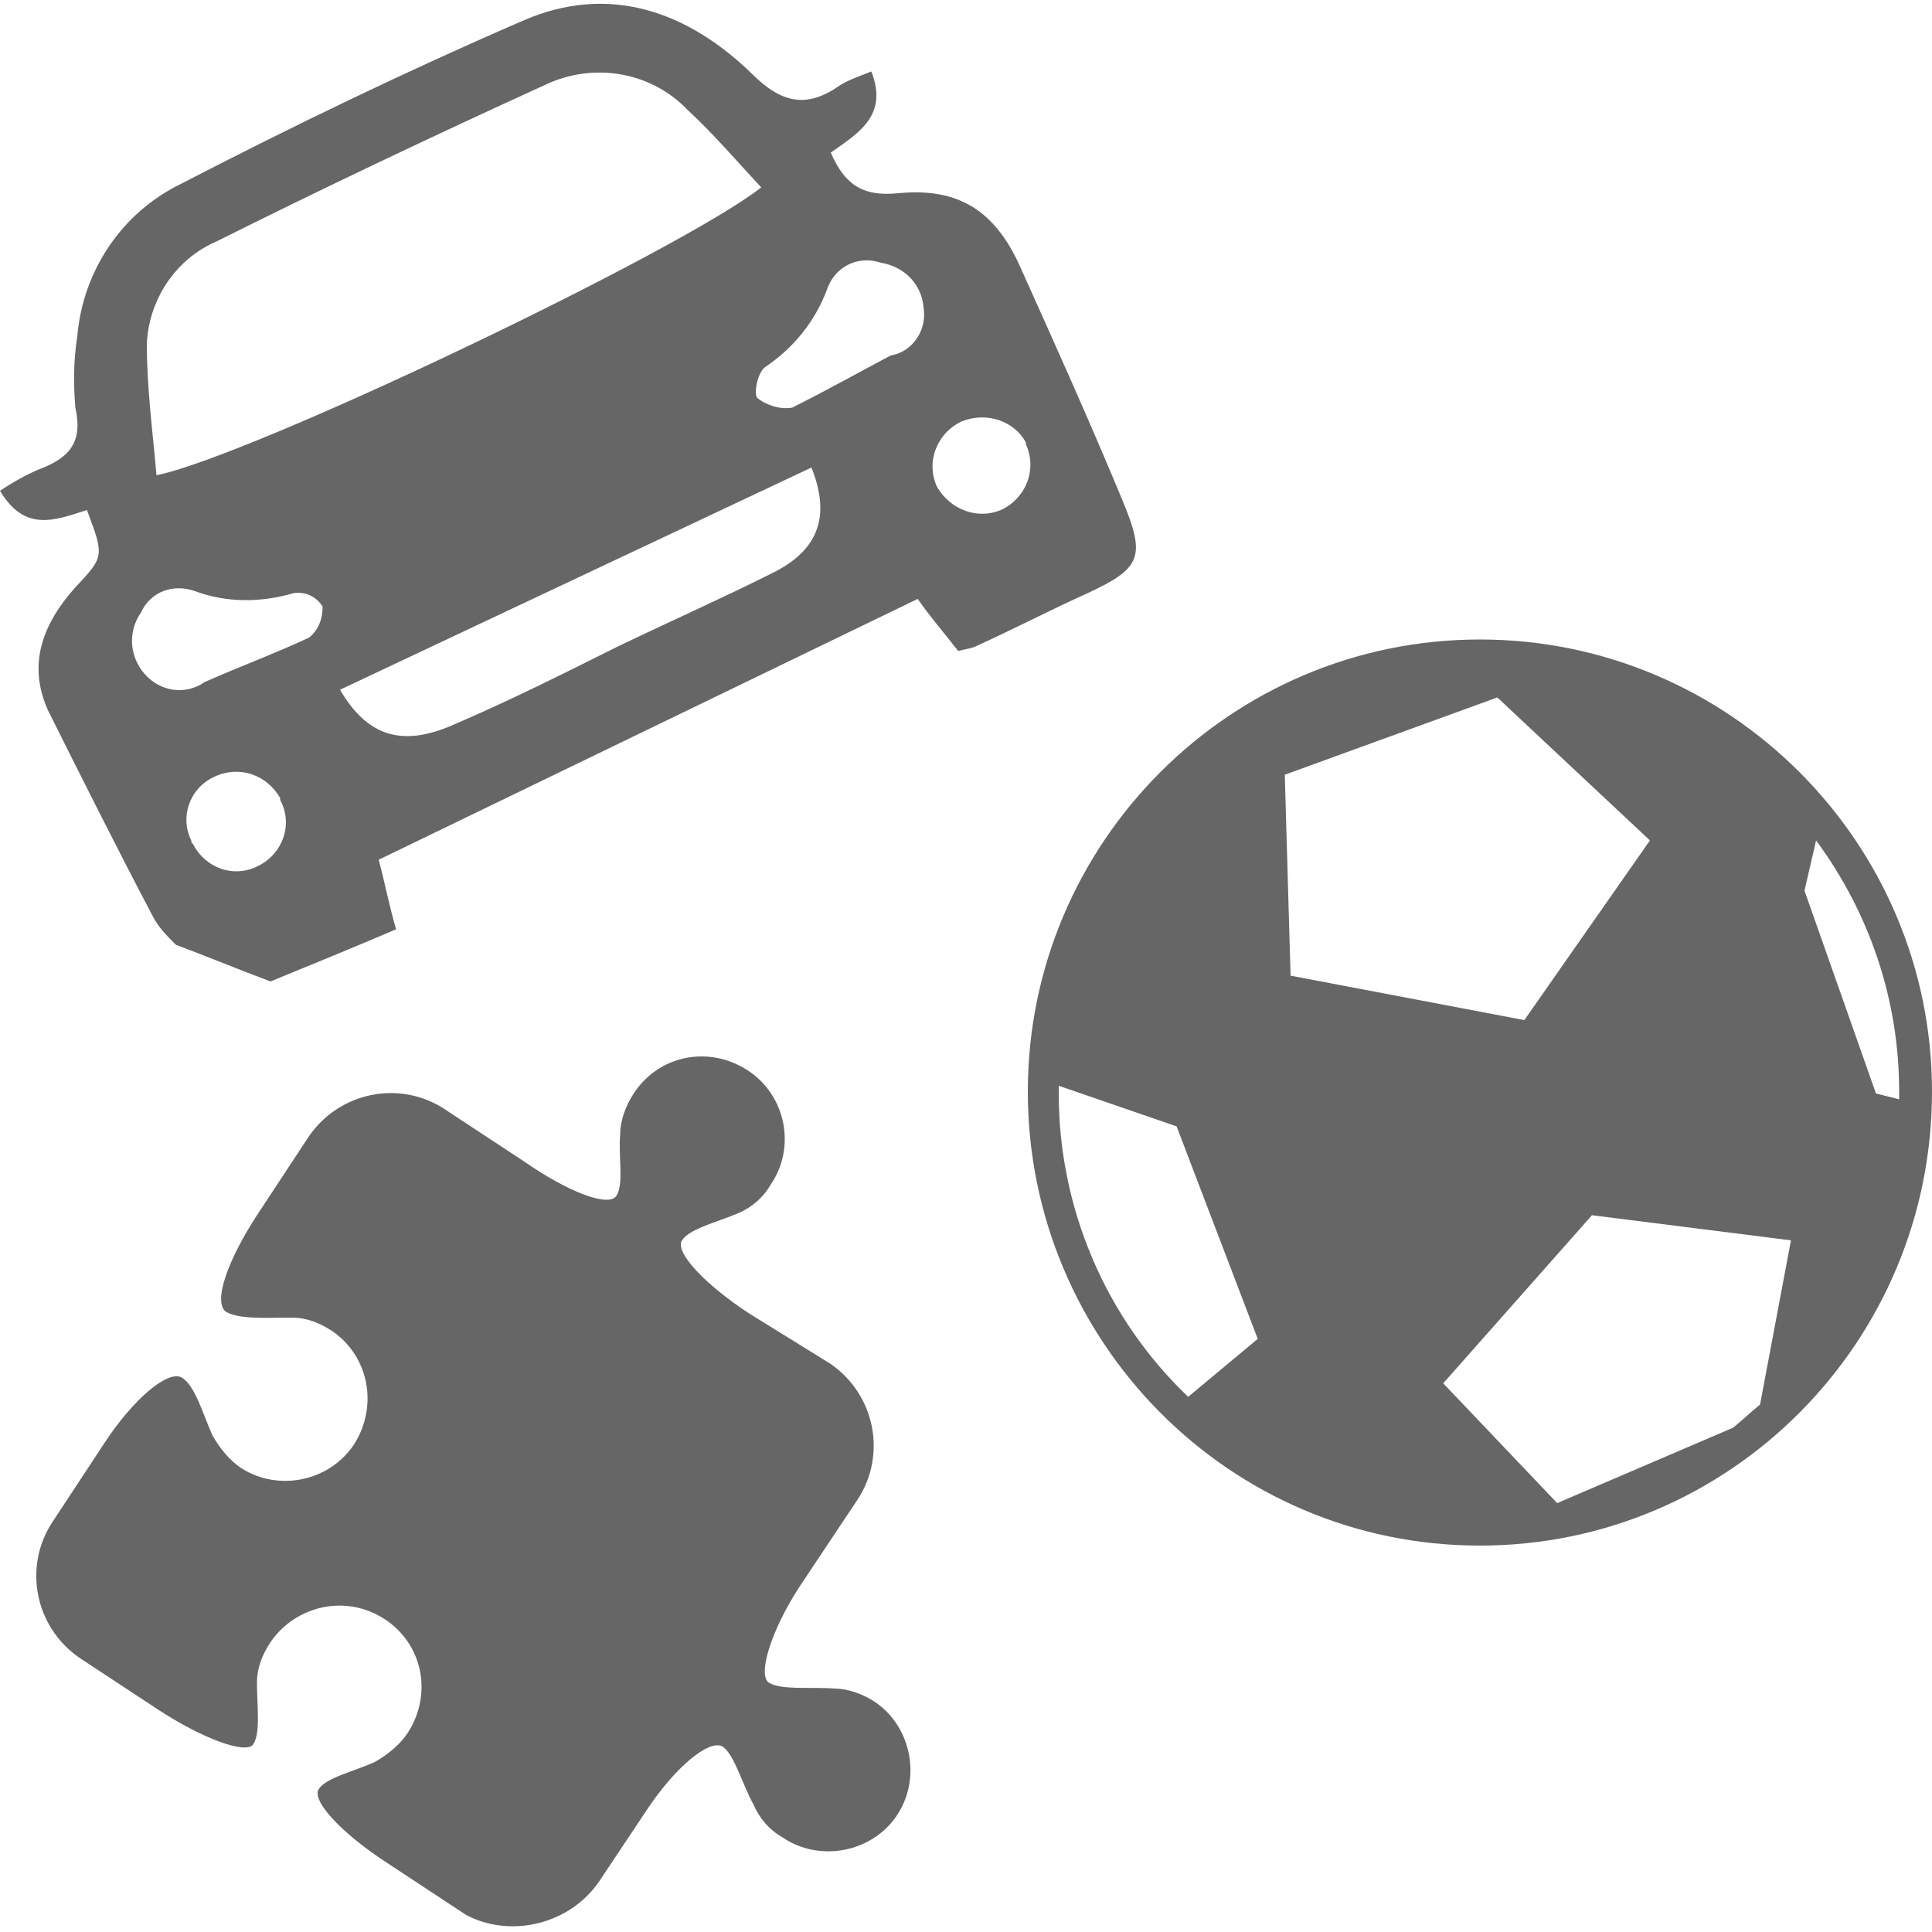
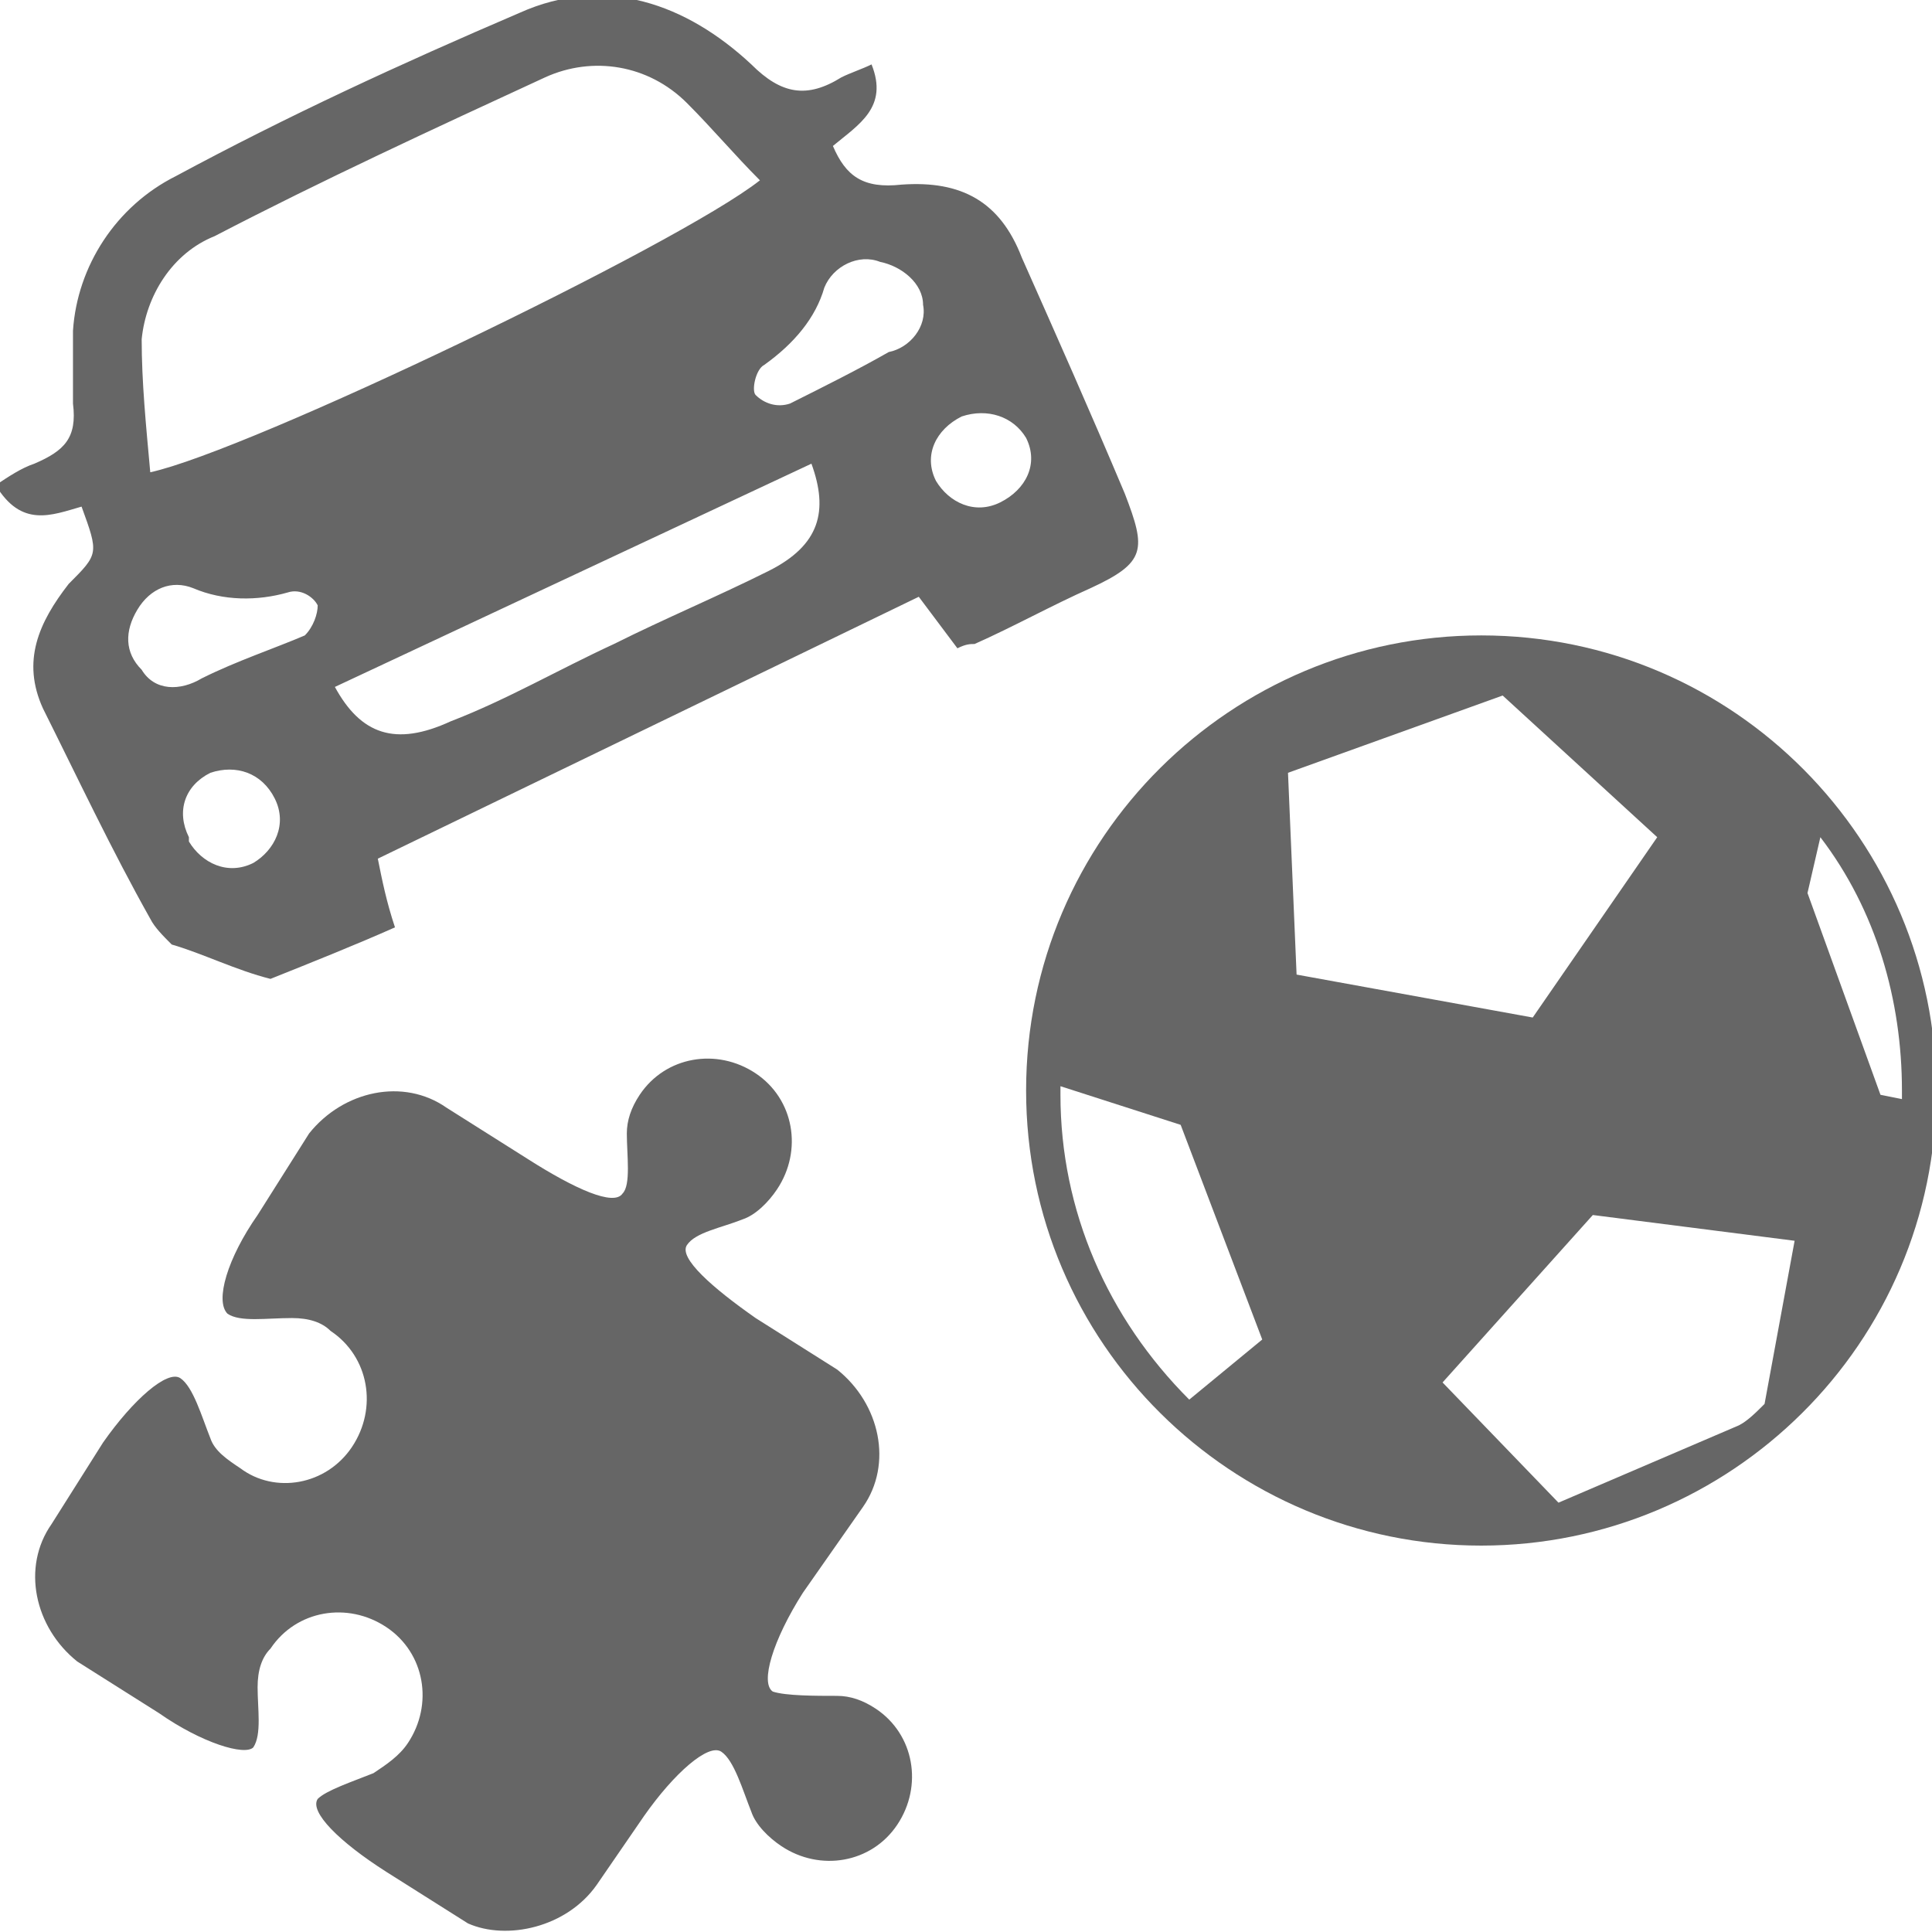
- <svg xmlns="http://www.w3.org/2000/svg" version="1.1" baseProfile="tiny" id="Layer_1" x="0px" y="0px" viewBox="0 0 100 100" xml:space="preserve">
-   <path fill="#666666" d="M9.1,48.9c-0.4-0.4-0.8-0.8-1.1-1.3C6.1,44,4.3,40.4,2.5,36.8c-1.1-2.4-0.3-4.5,1.4-6.4  c1.5-1.6,1.5-1.6,0.6-4c-1.6,0.5-3.2,1.2-4.5-1c0.6-0.4,1.3-0.8,2-1.1c1.6-0.6,2.3-1.4,1.9-3.2c-0.1-1.2-0.1-2.4,0.1-3.7  c0.3-3.4,2.3-6.4,5.4-7.9c5.8-3,11.6-5.8,17.6-8.4c4.5-2,8.6-0.5,11.9,2.7c1.6,1.6,2.9,1.8,4.6,0.6c0.5-0.3,1.1-0.5,1.6-0.7  c0.9,2.3-0.7,3.2-2.1,4.2c0.7,1.6,1.6,2.3,3.5,2.1c3.1-0.3,5,0.9,6.3,3.8c1.8,4,3.6,8,5.3,12.1c1.2,2.9,1,3.5-1.8,4.8  c-2,0.9-3.9,1.9-5.9,2.8c-0.3,0.1-0.5,0.1-0.8,0.2c-0.7-0.9-1.4-1.7-2.1-2.7L19.6,44.5c0.3,1.1,0.5,2.2,0.9,3.6  c-2.1,0.9-4.3,1.8-6.5,2.7C12.4,50.2,10.7,49.5,9.1,48.9z M39.4,9.7c-1.3-1.4-2.5-2.8-3.8-4c-1.9-2-4.9-2.5-7.4-1.3  c-5.7,2.6-11.4,5.3-17,8.1c-2.1,0.9-3.5,3-3.6,5.3c0,2.3,0.3,4.5,0.5,6.8C13,23.6,35.2,13,39.4,9.7z M42,24.2L17.6,35.7  c1.4,2.4,3.2,3,5.9,1.8c2.8-1.2,5.6-2.6,8.4-4c2.7-1.3,5.4-2.5,8-3.8C42.4,28.5,43,26.7,42,24.2z M46.1,18.4  c1.2-0.2,1.9-1.4,1.7-2.5c-0.1-1.2-1-2.1-2.2-2.3c-1.2-0.4-2.4,0.2-2.8,1.4c0,0,0,0,0,0c-0.6,1.6-1.7,3-3.2,4  c-0.4,0.3-0.6,1.4-0.4,1.6c0.5,0.4,1.2,0.6,1.8,0.5C42.8,20.2,44.4,19.3,46.1,18.4z M10.6,35.3c1.8-0.8,3.7-1.5,5.4-2.3  c0.5-0.4,0.7-1,0.7-1.6c-0.3-0.5-0.9-0.8-1.5-0.7c-1.7,0.5-3.5,0.5-5.1-0.1c-1.1-0.4-2.3,0-2.8,1.1c-0.7,1-0.6,2.3,0.2,3.2  C8.3,35.8,9.6,36,10.6,35.3z M49.8,21.8c-1.3,0.6-1.9,2.1-1.3,3.4c0.7,1.2,2.1,1.7,3.3,1.2c1.3-0.6,1.9-2.1,1.3-3.4c0,0,0,0,0-0.1  C52.5,21.8,51.1,21.3,49.8,21.8z M11.1,40.2c-1.3,0.6-1.8,2.1-1.2,3.3c0,0.1,0,0.1,0.1,0.2c0.6,1.2,2.1,1.8,3.4,1.1  c1.2-0.6,1.8-2.1,1.1-3.4c0,0,0-0.1,0-0.1C13.8,40.1,12.4,39.6,11.1,40.2C11.2,40.2,11.1,40.2,11.1,40.2z" />
-   <path fill="#666666" d="M76.6,33.1c-12.9,0-23.4,10.5-23.4,23.4S63.6,80,76.6,80C89.5,80,100,69.5,100,56.5  C100,43.6,89.5,33.1,76.6,33.1z M61.5,72.3c-4.3-4.1-6.7-9.8-6.7-15.7c0-0.1,0-0.3,0-0.4l6.1,2.1l4.2,11L61.5,72.3z M66.5,40.1l11-4  l7.9,7.4l-6.5,9.3l-12.1-2.3L66.5,40.1z M91.1,72.7c-0.5,0.4-0.9,0.8-1.4,1.2l-9.1,3.9l-5.9-6.2l7.7-8.7l10.3,1.3L91.1,72.7z   M94,43.5c2.8,3.8,4.3,8.3,4.3,13c0,0.1,0,0.3,0,0.4l-1.2-0.3l-3.7-10.5L94,43.5z" />
-   <path fill="#666666" d="M31,97.4l2.4-3.6c1.5-2.3,3.3-3.8,4-3.4c0.6,0.4,1,1.9,1.6,3c0.3,0.7,0.8,1.3,1.5,1.7  c1.9,1.3,4.6,0.8,5.9-1.1c1.3-1.9,0.8-4.6-1.1-5.9c0,0,0,0,0,0c-0.6-0.4-1.4-0.7-2.1-0.7c-1.2-0.1-2.7,0.1-3.4-0.3  c-0.6-0.4,0.1-2.7,1.6-5l3-4.5c1.5-2.3,0.9-5.4-1.4-7L38.8,68c-2.3-1.5-3.9-3.2-3.5-3.8s1.7-0.9,2.9-1.4c0.7-0.3,1.3-0.8,1.7-1.5  c1.3-1.9,0.8-4.6-1.2-5.9s-4.6-0.8-5.9,1.2c-0.4,0.6-0.7,1.4-0.7,2.1c-0.1,1.2,0.2,2.6-0.2,3.2s-2.5-0.2-4.8-1.8l-4.1-2.7  c-2.3-1.5-5.4-0.9-7,1.4l-2.7,4.1c-1.5,2.3-2.3,4.5-1.6,5c0.7,0.4,2.1,0.3,3.4,0.3c0.8,0,1.5,0.3,2.1,0.7c1.9,1.3,2.4,3.9,1.1,5.9  c-1.3,1.9-3.9,2.4-5.8,1.2c-0.6-0.4-1.1-1-1.5-1.7c-0.5-1.1-0.9-2.6-1.6-3c-0.7-0.4-2.5,1.1-4,3.4l-2.7,4.1c-1.5,2.3-0.9,5.4,1.4,7  c0,0,0,0,0,0l4.1,2.7c2.3,1.5,4.5,2.3,4.9,1.8c0.4-0.6,0.2-2,0.2-3.2c0-0.8,0.3-1.5,0.7-2.1c1.3-1.9,3.9-2.5,5.9-1.2  s2.5,3.9,1.2,5.9l0,0c-0.4,0.6-1,1.1-1.7,1.5c-1.1,0.5-2.5,0.8-2.9,1.4c-0.4,0.6,1.2,2.3,3.5,3.8l4.1,2.7  C26.3,100.3,29.4,99.7,31,97.4C31,97.4,31,97.4,31,97.4z" />
+ <svg xmlns="http://www.w3.org/2000/svg" version="1.1" baseProfile="tiny" id="Layer_1" x="0px" y="0px" viewBox="0 0 45 45" xml:space="preserve">
+   <path fill="#666666" d="M4,22c-0.2-0.2-0.4-0.4-0.5-0.6c-0.9-1.6-1.7-3.3-2.5-4.9c-0.5-1.1-0.1-2,0.6-2.9c0.7-0.7,0.7-0.7,0.3-1.8  c-0.7,0.2-1.4,0.5-2-0.5c0.3-0.2,0.6-0.4,0.9-0.5c0.7-0.3,1-0.6,0.9-1.4c0-0.5,0-1.1,0-1.7c0.1-1.5,1-2.9,2.4-3.6  c2.6-1.4,5.2-2.6,8-3.8c2-0.9,3.9-0.2,5.4,1.2c0.7,0.7,1.3,0.8,2.1,0.3c0.2-0.1,0.5-0.2,0.7-0.3c0.4,1-0.3,1.4-0.9,1.9  c0.3,0.7,0.7,1,1.6,0.9c1.4-0.1,2.3,0.4,2.8,1.7c0.8,1.8,1.6,3.6,2.4,5.5c0.5,1.3,0.5,1.6-0.8,2.2c-0.9,0.4-1.8,0.9-2.7,1.3  c-0.1,0-0.2,0-0.4,0.1c-0.3-0.4-0.6-0.8-0.9-1.2L8.8,20c0.1,0.5,0.2,1,0.4,1.6c-0.9,0.4-1.9,0.8-2.9,1.2C5.5,22.6,4.7,22.2,4,22z   M17.7,4.2C17.1,3.6,16.6,3,16,2.4c-0.9-0.9-2.2-1.1-3.3-0.6C10.1,3,7.5,4.2,5,5.5C4,5.9,3.4,6.9,3.3,7.9c0,1,0.1,2,0.2,3.1  C5.8,10.5,15.8,5.7,17.7,4.2z M18.9,10.8L7.8,16c0.6,1.1,1.4,1.4,2.7,0.8c1.3-0.5,2.5-1.2,3.8-1.8c1.2-0.6,2.4-1.1,3.6-1.7  C19.1,12.7,19.3,11.9,18.9,10.8z M20.7,8.2c0.5-0.1,0.9-0.6,0.8-1.1c0-0.5-0.5-0.9-1-1c-0.5-0.2-1.1,0.1-1.3,0.6l0,0  C19,7.4,18.5,8,17.8,8.5c-0.2,0.1-0.3,0.6-0.2,0.7c0.2,0.2,0.5,0.3,0.8,0.2C19.2,9,20,8.6,20.7,8.2z M4.7,15.8  c0.8-0.4,1.7-0.7,2.4-1c0.2-0.2,0.3-0.5,0.3-0.7c-0.1-0.2-0.4-0.4-0.7-0.3C6,14,5.2,14,4.5,13.7c-0.5-0.2-1,0-1.3,0.5  c-0.3,0.5-0.3,1,0.1,1.4C3.6,16.1,4.2,16.1,4.7,15.8z M22.4,9.7c-0.6,0.3-0.9,0.9-0.6,1.5c0.3,0.5,0.9,0.8,1.5,0.5  c0.6-0.3,0.9-0.9,0.6-1.5c0,0,0,0,0,0C23.6,9.7,23,9.5,22.4,9.7z M4.9,18c-0.6,0.3-0.8,0.9-0.5,1.5c0,0,0,0,0,0.1  c0.3,0.5,0.9,0.8,1.5,0.5c0.5-0.3,0.8-0.9,0.5-1.5v0C6.1,18,5.5,17.8,4.9,18C5,18,4.9,18,4.9,18z" />
+   <path fill="#666666" d="M34.5,14.8c-5.8,0-10.6,4.7-10.6,10.6S28.7,36,34.5,36c5.8,0,10.6-4.7,10.6-10.6  C45.1,19.6,40.4,14.8,34.5,14.8z M27.7,32.6c-1.9-1.9-3-4.4-3-7.1c0,0,0-0.1,0-0.2l2.8,0.9l1.9,5L27.7,32.6z M30,18l5-1.8l3.6,3.3  l-2.9,4.2l-5.5-1L30,18z M41.1,32.7c-0.2,0.2-0.4,0.4-0.6,0.5L36.3,35l-2.7-2.8l3.5-3.9l4.7,0.6L41.1,32.7z M42.4,19.5  c1.3,1.7,1.9,3.8,1.9,5.9c0,0,0,0.1,0,0.2l-0.5-0.1l-1.7-4.7L42.4,19.5z" />
+   <path fill="#666666" d="M13.9,43.9l1.1-1.6c0.7-1,1.5-1.7,1.8-1.5c0.3,0.2,0.5,0.9,0.7,1.4c0.1,0.3,0.4,0.6,0.7,0.8  c0.9,0.6,2.1,0.4,2.7-0.5c0.6-0.9,0.4-2.1-0.5-2.7l0,0c-0.3-0.2-0.6-0.3-0.9-0.3c-0.5,0-1.2,0-1.5-0.1c-0.3-0.2,0-1.2,0.7-2.3l1.4-2  c0.7-1,0.4-2.4-0.6-3.2l-1.9-1.2c-1-0.7-1.8-1.4-1.6-1.7c0.2-0.3,0.8-0.4,1.3-0.6c0.3-0.1,0.6-0.4,0.8-0.7c0.6-0.9,0.4-2.1-0.5-2.7  c-0.9-0.6-2.1-0.4-2.7,0.5c-0.2,0.3-0.3,0.6-0.3,0.9c0,0.5,0.1,1.2-0.1,1.4c-0.2,0.3-1.1-0.1-2.2-0.8l-1.9-1.2  c-1-0.7-2.4-0.4-3.2,0.6l-1.2,1.9c-0.7,1-1,2-0.7,2.3c0.3,0.2,0.9,0.1,1.5,0.1c0.4,0,0.7,0.1,0.9,0.3c0.9,0.6,1.1,1.8,0.5,2.7  c-0.6,0.9-1.8,1.1-2.6,0.5C5.3,34,5,33.8,4.9,33.5c-0.2-0.5-0.4-1.2-0.7-1.4c-0.3-0.2-1.1,0.5-1.8,1.5l-1.2,1.9  c-0.7,1-0.4,2.4,0.6,3.2l0,0l1.9,1.2c1,0.7,2,1,2.2,0.8c0.2-0.3,0.1-0.9,0.1-1.4c0-0.4,0.1-0.7,0.3-0.9c0.6-0.9,1.8-1.1,2.7-0.5  c0.9,0.6,1.1,1.8,0.5,2.7l0,0c-0.2,0.3-0.5,0.5-0.8,0.7c-0.5,0.2-1.1,0.4-1.3,0.6c-0.2,0.3,0.5,1,1.6,1.7l1.9,1.2  C11.8,45.2,13.2,44.9,13.9,43.9L13.9,43.9z" />
</svg>
